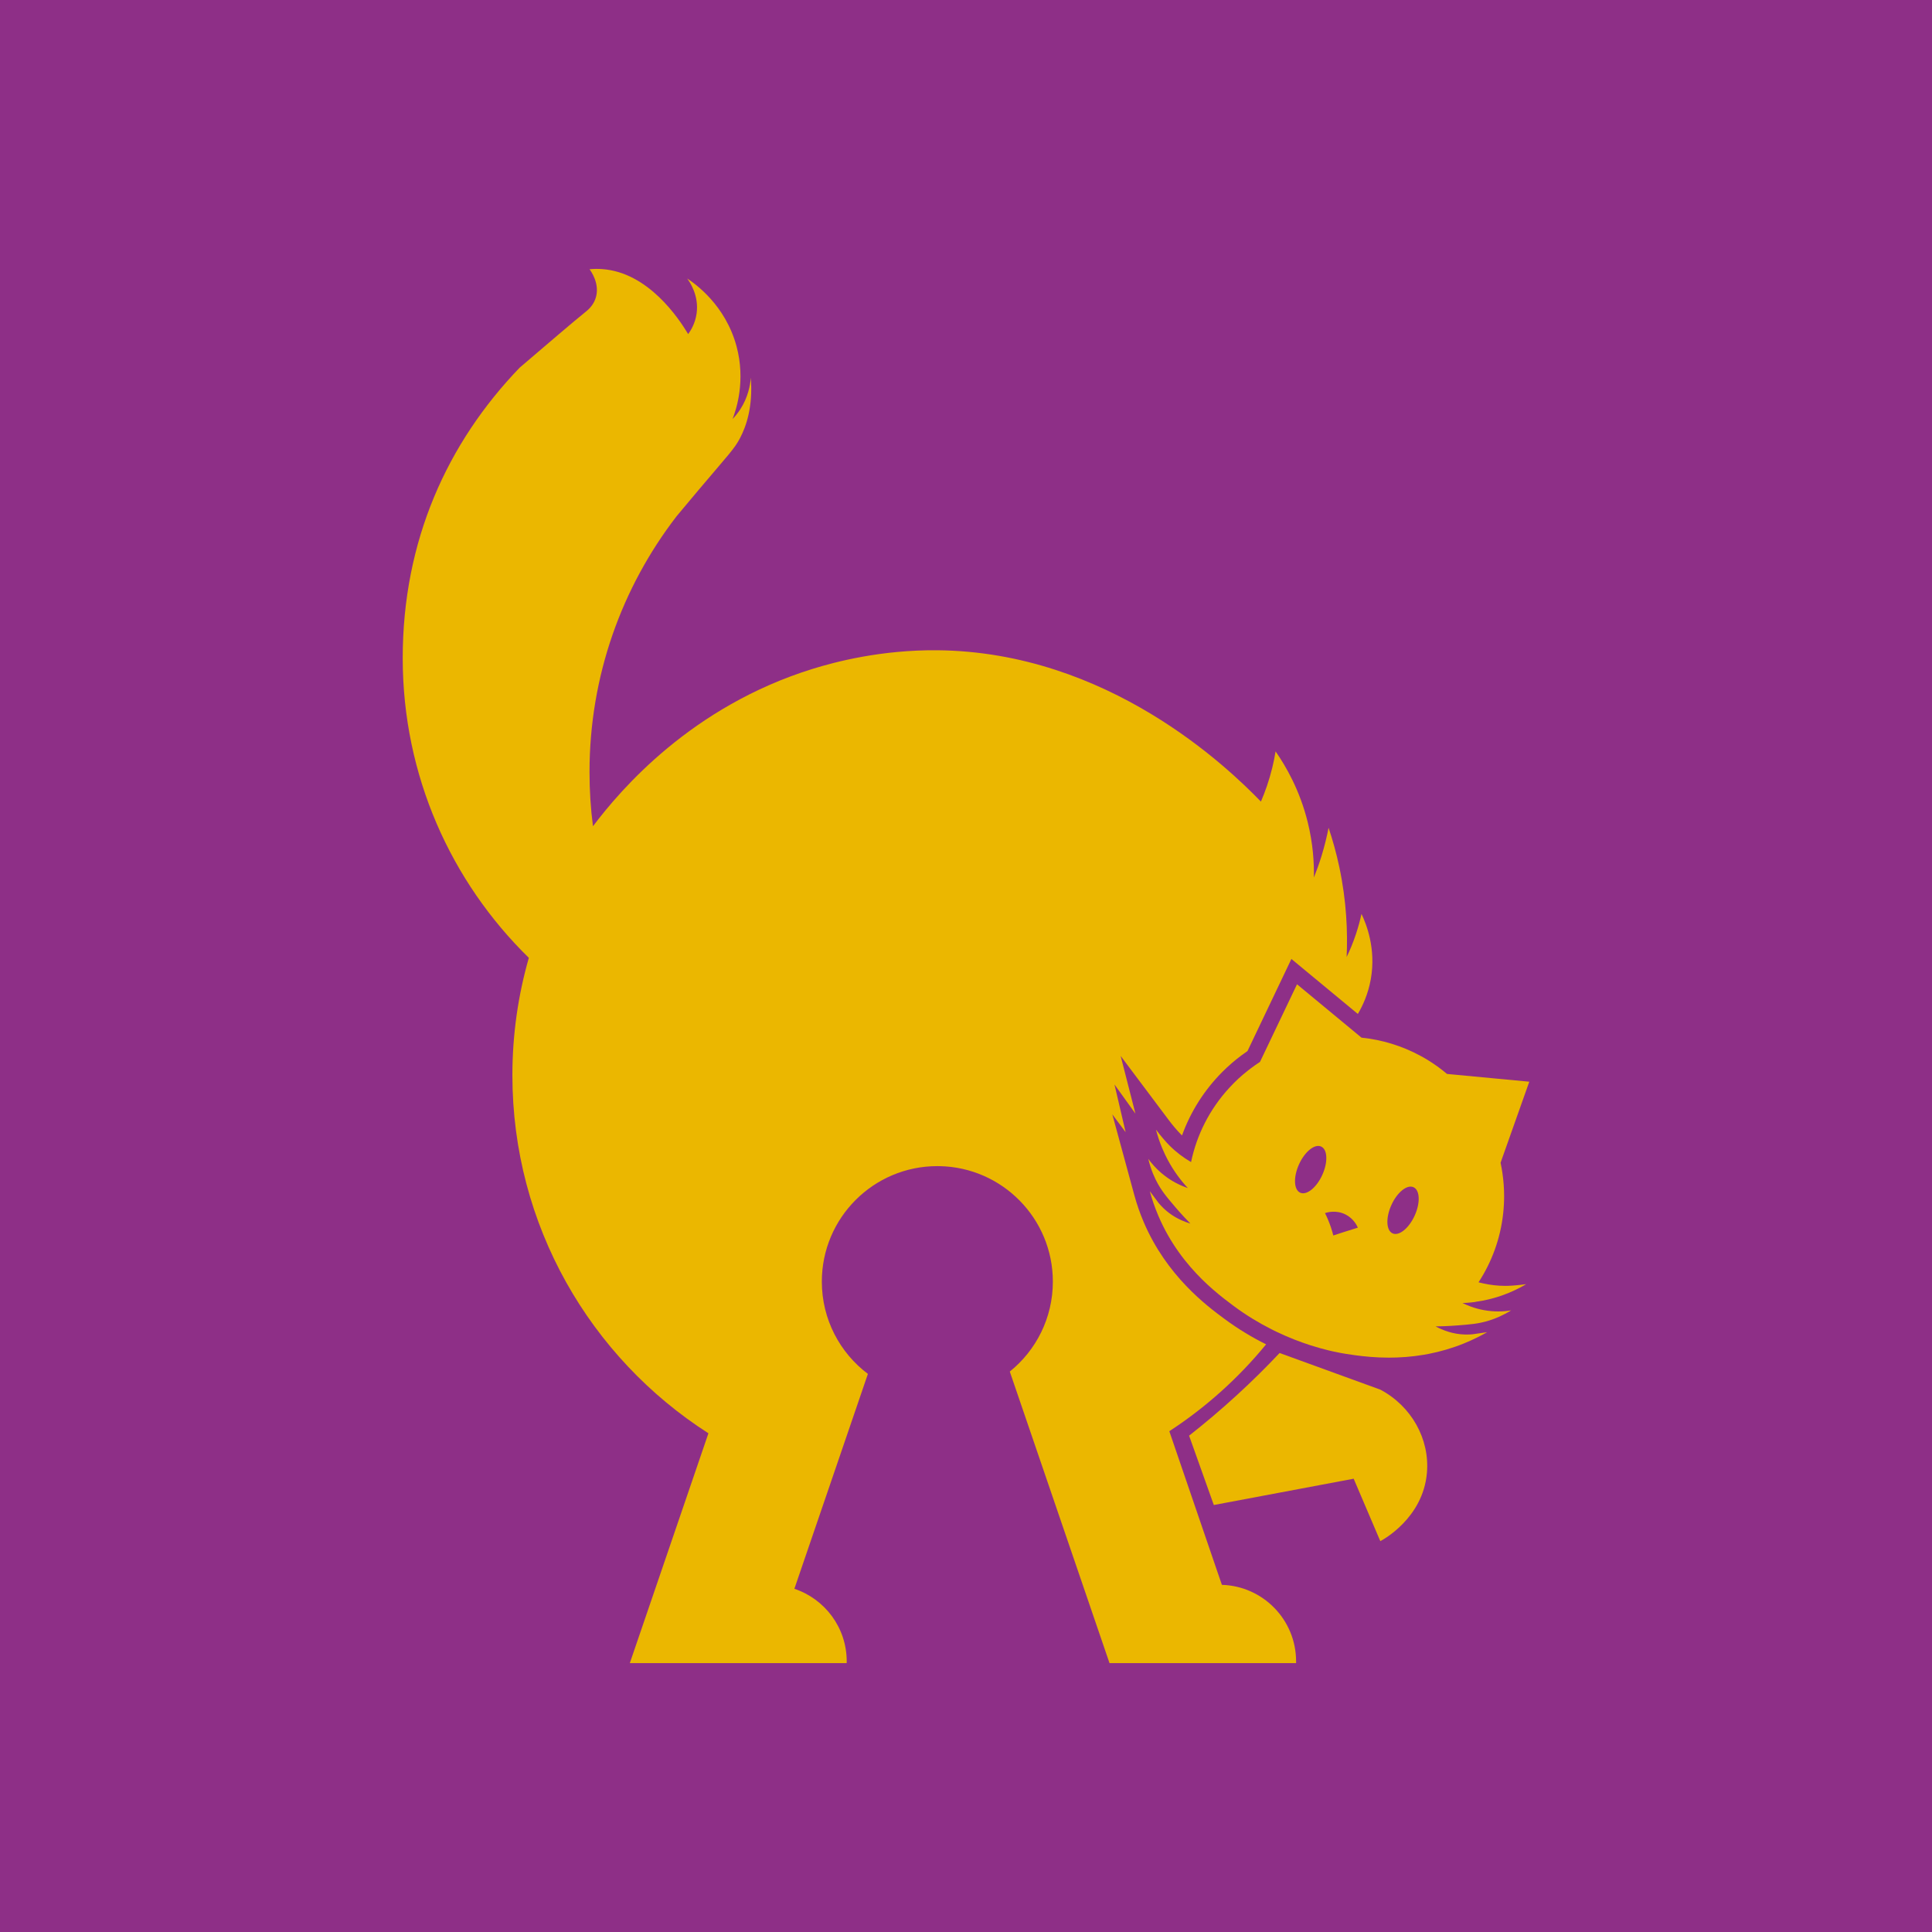
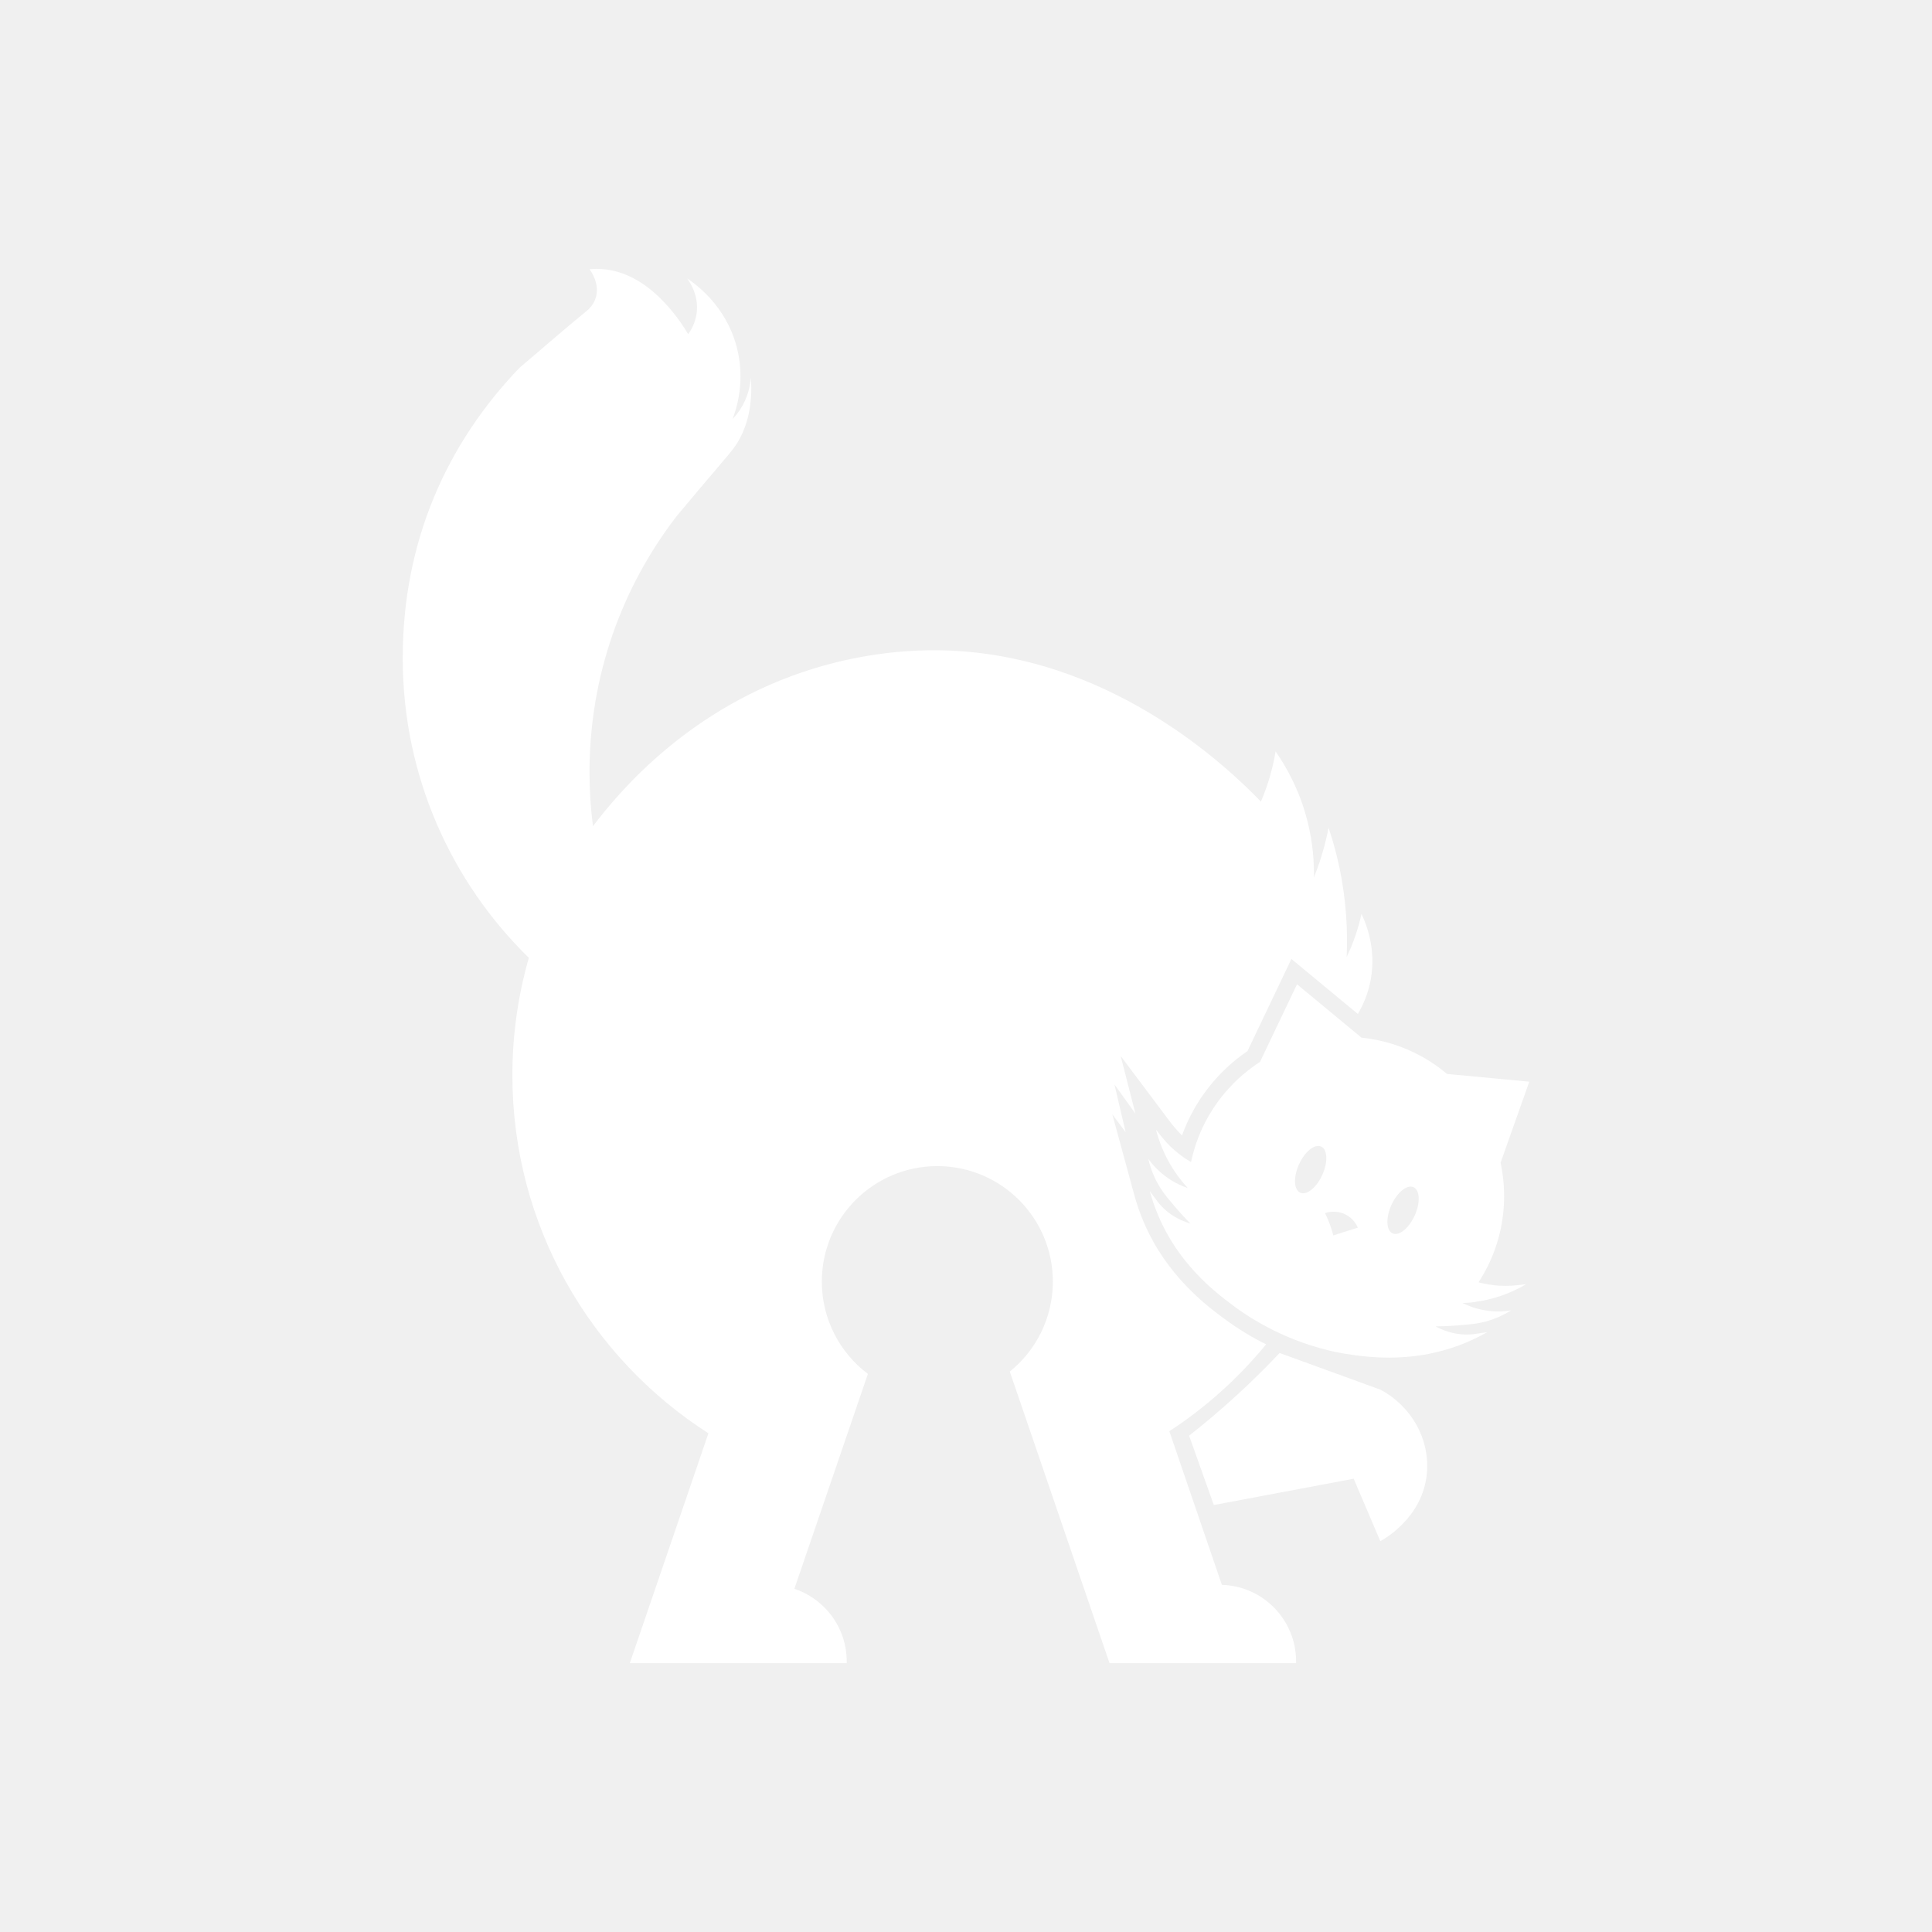
<svg xmlns="http://www.w3.org/2000/svg" id="Capa_1" data-name="Capa 1" viewBox="0 0 1080 1080">
  <defs>
    <style>
      .cls-1 {
-         fill: #ebb700;
-       }
- 
-       .cls-2 {
-         fill: #8e2f87;
+         fill: #fff;
      }
    </style>
  </defs>
-   <rect class="cls-2" x="431.51" width="1080" height="1080" />
-   <rect class="cls-2" width="1080" height="1080" />
  <g>
    <line class="cls-1" x1="680.29" y1="559.86" x2="680.27" y2="559.88" />
    <g>
      <polyline class="cls-1" points="525.2 651.87 525.2 651.88 524.9 651.88 524.9 651.87" />
      <path class="cls-1" d="M724.54,928.72c0,.33,0,.65-.03.97h-104.29l-33.97-99.34-21.77-63.64c14.68-11.83,24.07-29.95,24.07-50.28,0-35.26-28.26-63.89-63.36-64.55h-.3c-.31-.01-.61-.01-.92-.01-35.66,0-64.56,28.9-64.56,64.56,0,21.08,10.1,39.82,25.75,51.59l-21.5,62.85-19.6,57.28c17,5.65,29.26,21.69,29.26,40.58,0,.33,0,.65-.03.97h-121.22l43.94-128.48c-65.91-42.23-109.58-116.1-109.58-200.17,0-22.78,3.22-44.81,9.21-65.67l-.03.04c-43.49-42.53-70.49-101.87-70.49-167.52s24.9-120.33,65.44-162.45h.02c16.67-14.24,29.33-25.11,36.89-31.22,1.24-1,3.88-3.21,5.29-6.97,3.14-8.39-2.76-16.16-3.21-16.74,2.41-.24,4.71-.26,6.88-.11,25.97,1.73,43.04,27.67,48.27,36.35,1.53-2.11,3.93-6.04,4.7-11.47,1.45-10.2-3.97-17.86-5.27-19.61,4.38,2.88,21.41,14.8,27.62,37.99,5.14,19.2-.11,35.04-2.23,40.55,1.42-1.48,2.9-3.26,4.29-5.4,4.37-6.73,5.56-13.49,5.91-17.72,1.24,16.35-2.57,27.16-6.05,33.82-3.17,6.05-6.21,8.9-23.27,29.11-5.27,6.24-9.54,11.36-12.3,14.69v.02c-30.44,39.54-48.56,89.08-48.56,142.85,0,10.27.65,20.37,1.93,30.28l-.02.04c15.47-20.52,55.01-66.94,122.76-87.99,12.98-4.03,38.46-10.7,69.76-10.42,95.38.87,162.46,65.56,180.89,84.6,2.34-5.44,4.6-11.79,6.36-18.99.77-3.15,1.37-6.18,1.84-9.07,5.82,8.36,13.56,21.73,17.98,39.64,2.97,12.02,3.59,22.67,3.43,30.86,1.48-3.69,2.94-7.72,4.28-12.07,1.72-5.6,2.99-10.89,3.93-15.73,2.24,6.64,4.32,13.98,6.01,21.97,4.06,19.14,4.73,36.33,4.09,50.28,1.8-3.73,3.61-8.03,5.22-12.88,1.33-4.01,2.33-7.78,3.08-11.24,2.65,5.57,8.25,19.35,5.21,36.48-1.5,8.44-4.62,15.02-7.24,19.46-9.45-7.82-18.89-15.63-28.34-23.45l-8.81-7.3-4.92,10.33-19.63,41.17c-1.19.8-2.33,1.62-3.43,2.45-3.7,2.76-7.24,5.82-10.51,9.09-10.15,10.16-17.86,22.3-22.66,35.63-.22-.22-.46-.45-.68-.67-1.35-1.37-2.33-2.51-3.45-3.83l-.06-.06c-1.12-1.32-2.2-2.69-3.24-4.07l-26.86-35.81,8.25,32.24-11.71-16.3,6.24,26.67-7.44-9.96,12.32,45.23c1.38,5.05,3.12,10.06,5.17,14.87,12.87,30.3,35.48,47.04,45.14,54.19,7.89,5.84,15.78,10.52,23.33,14.26-15.41,18.83-33.67,35.23-54.1,48.57l26.95,78.78,2.44,7.1c23.03.7,41.47,19.58,41.47,42.76Z" />
      <path class="cls-1" d="M824.79,727.73c2.67-.36,5.56-.9,8.61-1.68,2.04-.52,4.15-1.15,6.31-1.91,5.35-1.89,9.85-4.15,13.46-6.29-1.44.21-3.37.45-5.68.64-1.4.12-2.75.24-4.33.29-.53.02-1.08.03-1.66.03-4.29,0-8.47-.5-12.49-1.4-.84-.19-1.69-.37-2.51-.59,7.35-11.24,12.2-24.27,13.76-38.3.36-3.24.55-6.53.55-9.86,0-2.23-.09-4.44-.25-6.62-.15-2.01-.37-4.01-.65-5.98-.28-2.05-.65-4.07-1.08-6.08l16.05-45.3-45.99-4.34c-1.74-1.47-3.52-2.86-5.35-4.18-1.82-1.31-3.69-2.55-5.58-3.71-1.28-.78-2.58-1.51-3.89-2.22-10.34-5.61-21.56-9.01-32.97-10.17l-.4-.33-.14-.12-1.98-1.63-33.54-27.76-8.79,18.43-11.91,24.96c-1.72,1.11-3.4,2.29-5.05,3.54-.6.45-1.2.91-1.79,1.38-.91.72-1.81,1.45-2.7,2.21-1.74,1.48-3.43,3.03-5.06,4.68-.87.87-1.71,1.75-2.53,2.65-11.11,12.06-18.25,26.46-21.4,41.53-4.29-2.47-8.35-5.54-12.02-9.21-1.18-1.18-2.11-2.21-2.98-3.23-.34-.4-.68-.8-1.03-1.21-.55-.65-1.05-1.26-1.53-1.85-.79-.98-1.48-1.88-2.04-2.62.78,3.05,1.87,6.51,3.4,10.2.51,1.23,1.07,2.49,1.68,3.77,3.47,7.24,7.6,12.87,11.2,17,.51.59,1.02,1.15,1.51,1.68-.94-.32-1.99-.71-3.12-1.19-1.13-.48-2.34-1.05-3.61-1.72-.63-.34-1.28-.7-1.93-1.09-1.84-1.09-3.75-2.43-5.66-4.01-.14-.11-.27-.21-.41-.33-3.25-2.76-5.65-5.6-7.37-7.99.74,3.16,1.67,5.91,2.62,8.25.48,1.17.96,2.24,1.43,3.2.47.97.93,1.83,1.36,2.59.86,1.53,1.73,2.89,2.68,4.23.2.28.4.56.6.84,1.73,2.36,3.74,4.73,6.42,7.88,1.71,2.01,3.32,3.8,4.77,5.36,1.4,1.51,2.64,2.79,3.66,3.83-1.57-.46-3.35-1.09-5.23-1.95-.63-.29-1.26-.6-1.91-.94-2.02-1.07-4.1-2.42-6.14-4.12-.56-.47-1.12-.95-1.67-1.48-1.14-1.08-2.16-2.25-2.61-2.77-.15-.17-.23-.27-.23-.27-1.63-2.18-3.27-4.37-4.9-6.57.07.26.15.54.23.82.92,3.3,2.35,7.78,4.54,12.93,6.57,15.45,15.85,27.07,24.54,35.65,0,0,.02.02.03.03,2,1.97,3.97,3.78,5.87,5.44,4.52,3.95,8.64,7.04,11.8,9.39,7.05,5.23,14.09,9.43,20.79,12.82.44.22.88.45,1.32.67.53.27,1.05.54,1.58.77,6.91,3.33,13.4,5.79,19.09,7.62,1.9.61,3.71,1.15,5.42,1.62,1.71.48,3.31.89,4.8,1.25.75.18,1.46.34,2.15.5,3.43.77,6.09,1.22,7.77,1.48,1.41.22,3.03.47,4.83.71,5.01.68,11.44,1.35,18.88,1.35,6,0,12.64-.43,19.69-1.63.88-.15,1.77-.31,2.66-.49,6.26-1.23,12.82-3.08,19.51-5.78,5.6-2.26,10.06-4.62,13.08-6.34-1.73.25-3.45.5-5.18.75-.97.14-1.94.28-2.92.42,0,0-.41.04-1.04.08-.16.01-.33.02-.52.03-.55.03-1.21.05-1.89.05-.23,0-.46-.01-.68-.01,0,0-.02,0-.03,0-7.03-.16-12.73-2.48-16.57-4.56,1.11-.01,2.41-.03,3.87-.08.49-.01.99-.03,1.52-.05,2.09-.08,4.46-.21,7.05-.42,1.73-.14,3.29-.26,4.73-.39,3.08-.28,5.61-.59,8.17-1.13,1.03-.22,2.06-.46,3.14-.76.56-.16,1.18-.35,1.83-.56,3.19-1.02,7.33-2.7,11.91-5.55-1.03.17-2.15.32-3.36.43-.61.05-1.23.1-1.88.12-.65.03-1.32.04-2,.04-.58,0-1.17-.01-1.77-.04-.6-.02-1.21-.06-1.84-.11-.09,0-.17-.02-.26-.03-5.87-.51-10.67-2.1-14.15-3.62-.68-.3-1.34-.6-1.92-.88,1.44-.06,3.01-.16,4.68-.33.84-.08,1.7-.19,2.59-.3ZM726.82,666.72c-3.6-1.63-3.89-8.73-.66-15.85,3.23-7.13,8.76-11.58,12.36-9.95,3.6,1.63,3.89,8.73.66,15.85-3.23,7.13-8.76,11.58-12.36,9.95ZM751.09,688.76c-1.94.62-3.86,1.25-5.76,1.88-.37-1.45-.81-2.97-1.34-4.56-1.01-2.99-2.15-5.65-3.31-7.96.96-.32,6.12-1.95,11.52.8,4.5,2.3,6.36,6.2,6.85,7.35-2.63.8-5.29,1.63-7.96,2.49ZM790.82,679.51c-3.23,7.13-8.76,11.58-12.36,9.95-3.6-1.63-3.89-8.73-.66-15.85,3.23-7.13,8.76-11.58,12.36-9.95,3.6,1.63,3.89,8.73.66,15.85Z" />
    </g>
    <path class="cls-1" d="M715.3,756.34c-7.2,7.64-15.17,15.57-23.96,23.61-9.14,8.37-18.08,15.88-26.63,22.59,4.61,12.92,9.22,25.85,13.82,38.77,26.06-4.9,52.12-9.8,78.18-14.7l14.89,34.9c1.5-.78,23.86-12.87,26.06-38.16,1.64-18.89-8.64-37.32-26.06-46.54l-56.31-20.48Z" />
  </g>
</svg>
